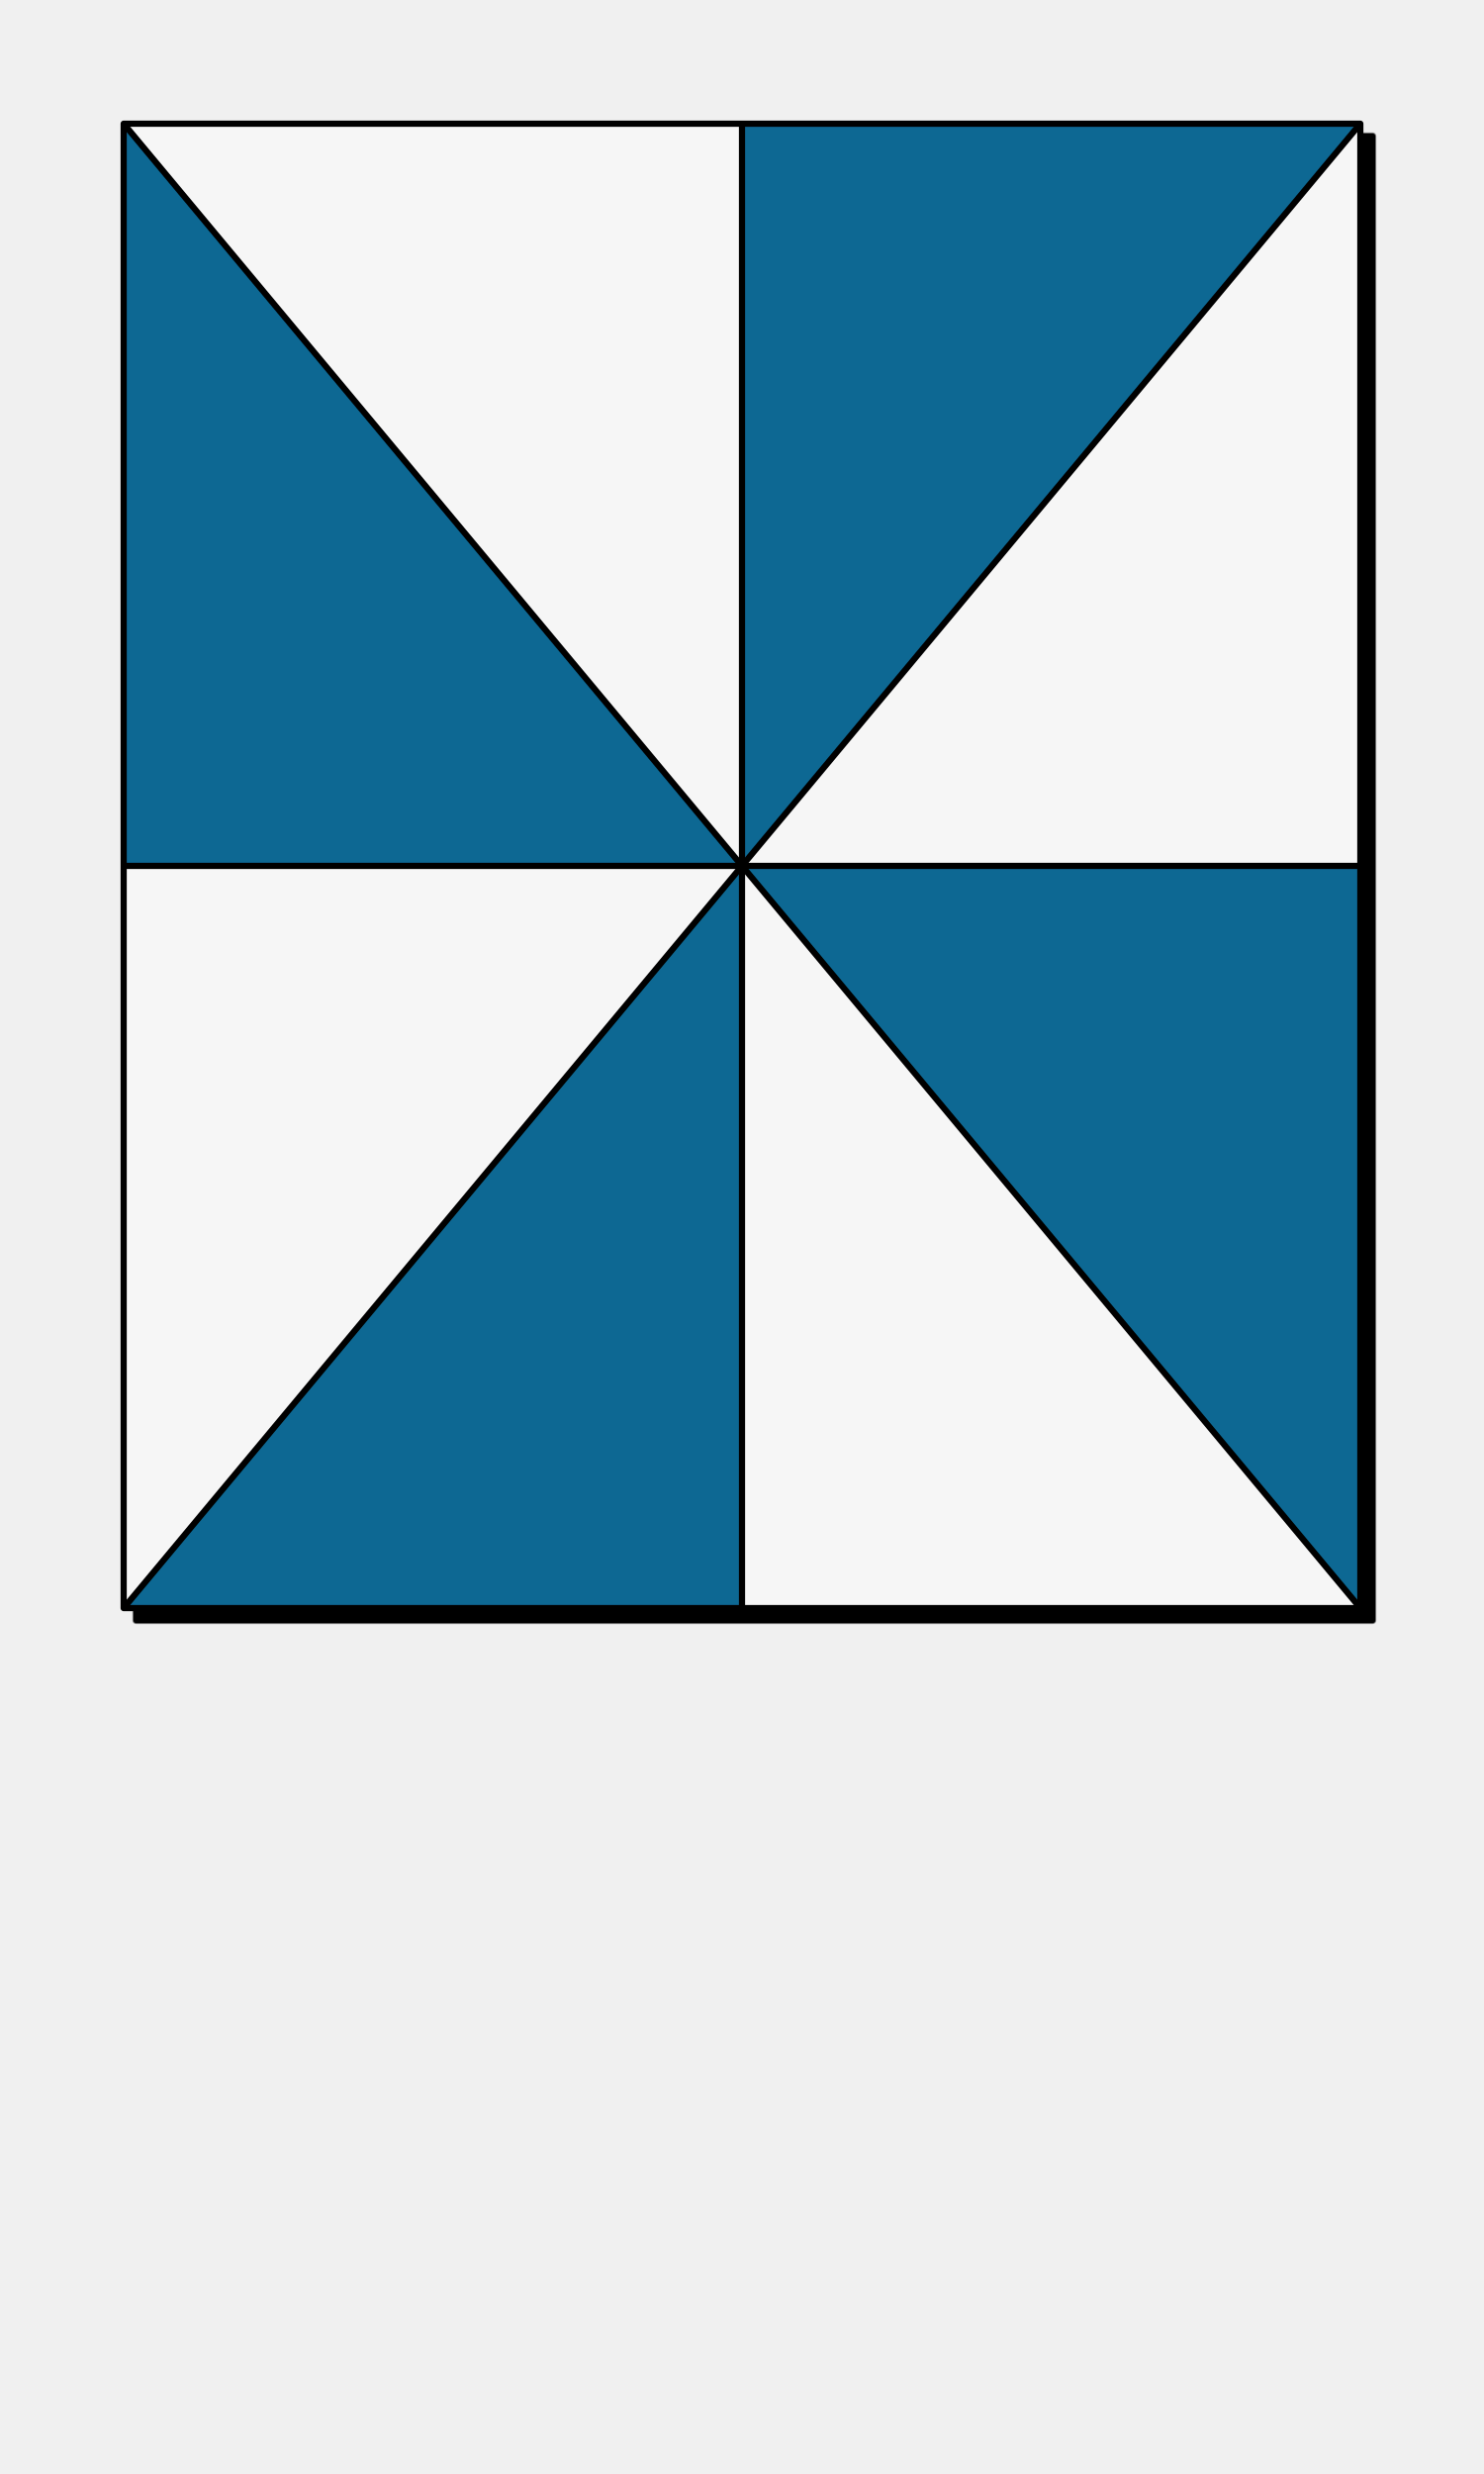
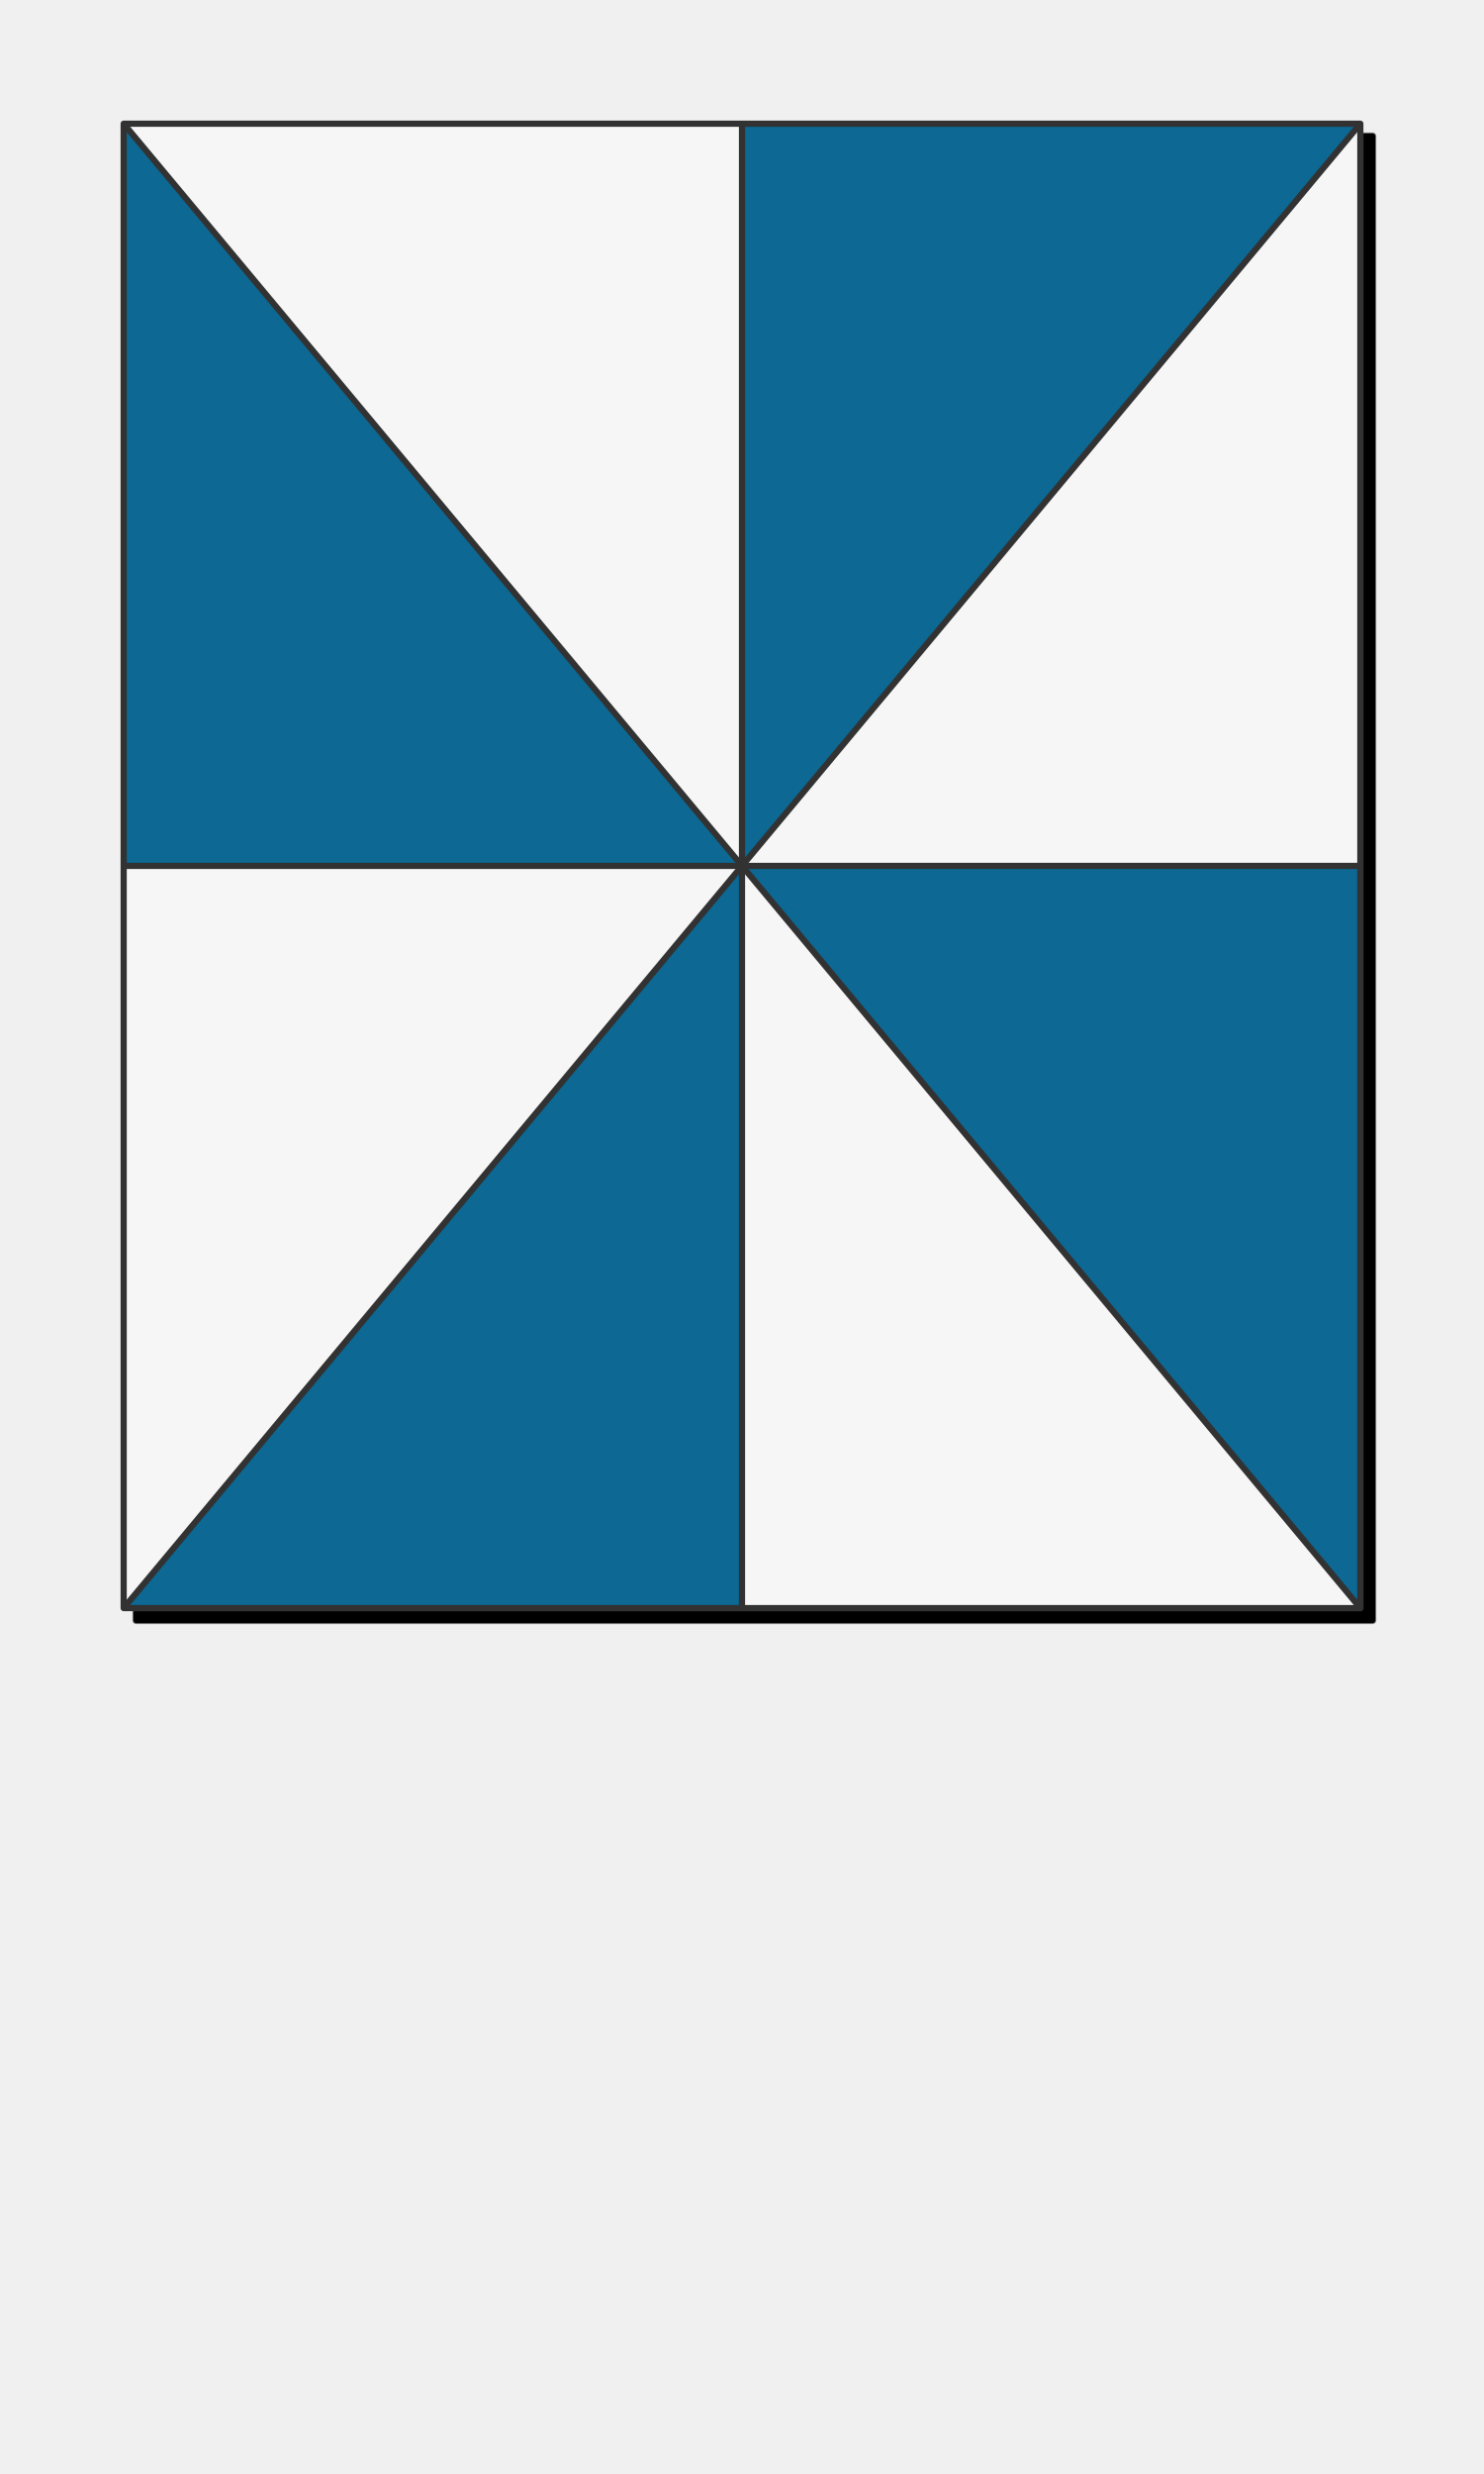
<svg xmlns="http://www.w3.org/2000/svg" preserveAspectRatio="xMidYMin slice" version="1.1" viewBox="0 0 120 200">
  <g transform="translate(10,10)">
    <g filter="url(#shadow)">
      <g>
        <defs>
          <filter height="200%" id="shadow" width="200%" x="-20%" y="-20%">
            <feOffset dx="1" dy="1" in="SourceAlpha" result="offsetOut" />
            <feGaussianBlur in="offsetOut" result="blurOut" std-deviation="5" />
            <feBlend in2="blurOut" in="SourceGraphic" mode="normal" />
          </filter>
          <pattern height="20" id="void" patternUnits="userSpaceOnUse" width="20">
            <rect fill="#fff" height="20" width="20" x="0" y="0" />
            <rect fill="#ddd" height="10" width="10" x="0" y="0" />
            <rect fill="#ddd" height="10" width="10" x="10" y="10" />
          </pattern>
          <pattern height="4" id="selected" patternUnits="userSpaceOnUse" width="4">
            <rect fill="#f5f5f5" height="4" width="4" x="0" y="0" />
            <g fill="#000">
              <circle cx="0" cy="0" r="0.3" />
              <circle cx="4" cy="0" r="0.3" />
              <circle cx="0" cy="4" r="0.3" />
              <circle cx="4" cy="4" r="0.3" />
              <circle cx="2" cy="2" r="0.3" />
            </g>
          </pattern>
          <pattern height="20" id="ermine" patternUnits="userSpaceOnUse" width="12.5" x="-3.125" y="-5">
            <rect fill="#f6f6f6" height="20" width="12.5" x="0" y="0" />
            <g fill="#333333">
              <path d="M 47.758,0 C 60.325,15.689 25.137,21.899 44.167,36.607     52.246,41.674 71.274,30.723 54.578,17.322     52.423,16.178 62.12,8.335 47.758,0 Z m 21.182,36.935 c     -3.232,0.327 -6.283,2.29 -9.155,7.193 -3.591,8.335     12.209,22.717 22.981,5.066 C 83.484,47.07 94.076,53.932     100,39.386 89.946,49.846 79.713,37.425 70.378,36.935 Z     M 29.805,37.099 C 20.469,37.589 10.054,50.173 0,39.55     5.924,54.096 16.519,47.07 17.416,49.358 28.009,67.009     43.806,52.627 40.215,44.292 36.984,38.736 33.395,36.936     29.805,37.099 Z m 21.004,10.132 c -8.258,37.262     -23.516,63.577 -40.212,82.535 7.002,-1.961     14.719,-7.192 22.259,-11.932 -4.668,9.806 -9.155,18.141     -13.822,26.803 2.693,-0.981 11.49,-9.644 23.339,-22.392     1.795,17.487 4.305,25.824 8.075,37.755 3.052,-11.93     5.208,-19.941 7.542,-37.918 7.181,8.008 14.002,16.18     23.696,23.044 L 68.221,117.347 c 7.002,4.413     14.723,10.293 22.084,12.744 C 72.711,110.152     57.989,84.494 50.808,47.232 Z" transform="scale(0.0625,0.0625)" />
              <path d="M 47.758,0 C 60.325,15.689 25.137,21.899 44.167,36.607     52.246,41.674 71.274,30.723 54.578,17.322     52.423,16.178 62.12,8.335 47.758,0 Z m 21.182,36.935 c     -3.232,0.327 -6.283,2.29 -9.155,7.193 -3.591,8.335     12.209,22.717 22.981,5.066 C 83.484,47.07 94.076,53.932     100,39.386 89.946,49.846 79.713,37.425 70.378,36.935 Z     M 29.805,37.099 C 20.469,37.589 10.054,50.173 0,39.55     5.924,54.096 16.519,47.07 17.416,49.358 28.009,67.009     43.806,52.627 40.215,44.292 36.984,38.736 33.395,36.936     29.805,37.099 Z m 21.004,10.132 c -8.258,37.262     -23.516,63.577 -40.212,82.535 7.002,-1.961     14.719,-7.192 22.259,-11.932 -4.668,9.806 -9.155,18.141     -13.822,26.803 2.693,-0.981 11.49,-9.644 23.339,-22.392     1.795,17.487 4.305,25.824 8.075,37.755 3.052,-11.93     5.208,-19.941 7.542,-37.918 7.181,8.008 14.002,16.18     23.696,23.044 L 68.221,117.347 c 7.002,4.413     14.723,10.293 22.084,12.744 C 72.711,110.152     57.989,84.494 50.808,47.232 Z" transform="translate(6.25,10) scale(0.0625,0.0625)" />
            </g>
          </pattern>
          <pattern height="20" id="ermines" patternUnits="userSpaceOnUse" width="12.5" x="-3.125" y="-5">
            <rect fill="#333333" height="20" width="12.5" x="0" y="0" />
            <g fill="#f6f6f6">
              <path d="M 47.758,0 C 60.325,15.689 25.137,21.899 44.167,36.607     52.246,41.674 71.274,30.723 54.578,17.322     52.423,16.178 62.12,8.335 47.758,0 Z m 21.182,36.935 c     -3.232,0.327 -6.283,2.29 -9.155,7.193 -3.591,8.335     12.209,22.717 22.981,5.066 C 83.484,47.07 94.076,53.932     100,39.386 89.946,49.846 79.713,37.425 70.378,36.935 Z     M 29.805,37.099 C 20.469,37.589 10.054,50.173 0,39.55     5.924,54.096 16.519,47.07 17.416,49.358 28.009,67.009     43.806,52.627 40.215,44.292 36.984,38.736 33.395,36.936     29.805,37.099 Z m 21.004,10.132 c -8.258,37.262     -23.516,63.577 -40.212,82.535 7.002,-1.961     14.719,-7.192 22.259,-11.932 -4.668,9.806 -9.155,18.141     -13.822,26.803 2.693,-0.981 11.49,-9.644 23.339,-22.392     1.795,17.487 4.305,25.824 8.075,37.755 3.052,-11.93     5.208,-19.941 7.542,-37.918 7.181,8.008 14.002,16.18     23.696,23.044 L 68.221,117.347 c 7.002,4.413     14.723,10.293 22.084,12.744 C 72.711,110.152     57.989,84.494 50.808,47.232 Z" transform="scale(0.0625,0.0625)" />
              <path d="M 47.758,0 C 60.325,15.689 25.137,21.899 44.167,36.607     52.246,41.674 71.274,30.723 54.578,17.322     52.423,16.178 62.12,8.335 47.758,0 Z m 21.182,36.935 c     -3.232,0.327 -6.283,2.29 -9.155,7.193 -3.591,8.335     12.209,22.717 22.981,5.066 C 83.484,47.07 94.076,53.932     100,39.386 89.946,49.846 79.713,37.425 70.378,36.935 Z     M 29.805,37.099 C 20.469,37.589 10.054,50.173 0,39.55     5.924,54.096 16.519,47.07 17.416,49.358 28.009,67.009     43.806,52.627 40.215,44.292 36.984,38.736 33.395,36.936     29.805,37.099 Z m 21.004,10.132 c -8.258,37.262     -23.516,63.577 -40.212,82.535 7.002,-1.961     14.719,-7.192 22.259,-11.932 -4.668,9.806 -9.155,18.141     -13.822,26.803 2.693,-0.981 11.49,-9.644 23.339,-22.392     1.795,17.487 4.305,25.824 8.075,37.755 3.052,-11.93     5.208,-19.941 7.542,-37.918 7.181,8.008 14.002,16.18     23.696,23.044 L 68.221,117.347 c 7.002,4.413     14.723,10.293 22.084,12.744 C 72.711,110.152     57.989,84.494 50.808,47.232 Z" transform="translate(6.25,10) scale(0.0625,0.0625)" />
            </g>
          </pattern>
          <pattern height="20" id="erminois" patternUnits="userSpaceOnUse" width="12.5" x="-3.125" y="-5">
            <rect fill="#f2bc51" height="20" width="12.5" x="0" y="0" />
            <g fill="#333333">
              <path d="M 47.758,0 C 60.325,15.689 25.137,21.899 44.167,36.607     52.246,41.674 71.274,30.723 54.578,17.322     52.423,16.178 62.12,8.335 47.758,0 Z m 21.182,36.935 c     -3.232,0.327 -6.283,2.29 -9.155,7.193 -3.591,8.335     12.209,22.717 22.981,5.066 C 83.484,47.07 94.076,53.932     100,39.386 89.946,49.846 79.713,37.425 70.378,36.935 Z     M 29.805,37.099 C 20.469,37.589 10.054,50.173 0,39.55     5.924,54.096 16.519,47.07 17.416,49.358 28.009,67.009     43.806,52.627 40.215,44.292 36.984,38.736 33.395,36.936     29.805,37.099 Z m 21.004,10.132 c -8.258,37.262     -23.516,63.577 -40.212,82.535 7.002,-1.961     14.719,-7.192 22.259,-11.932 -4.668,9.806 -9.155,18.141     -13.822,26.803 2.693,-0.981 11.49,-9.644 23.339,-22.392     1.795,17.487 4.305,25.824 8.075,37.755 3.052,-11.93     5.208,-19.941 7.542,-37.918 7.181,8.008 14.002,16.18     23.696,23.044 L 68.221,117.347 c 7.002,4.413     14.723,10.293 22.084,12.744 C 72.711,110.152     57.989,84.494 50.808,47.232 Z" transform="scale(0.0625,0.0625)" />
              <path d="M 47.758,0 C 60.325,15.689 25.137,21.899 44.167,36.607     52.246,41.674 71.274,30.723 54.578,17.322     52.423,16.178 62.12,8.335 47.758,0 Z m 21.182,36.935 c     -3.232,0.327 -6.283,2.29 -9.155,7.193 -3.591,8.335     12.209,22.717 22.981,5.066 C 83.484,47.07 94.076,53.932     100,39.386 89.946,49.846 79.713,37.425 70.378,36.935 Z     M 29.805,37.099 C 20.469,37.589 10.054,50.173 0,39.55     5.924,54.096 16.519,47.07 17.416,49.358 28.009,67.009     43.806,52.627 40.215,44.292 36.984,38.736 33.395,36.936     29.805,37.099 Z m 21.004,10.132 c -8.258,37.262     -23.516,63.577 -40.212,82.535 7.002,-1.961     14.719,-7.192 22.259,-11.932 -4.668,9.806 -9.155,18.141     -13.822,26.803 2.693,-0.981 11.49,-9.644 23.339,-22.392     1.795,17.487 4.305,25.824 8.075,37.755 3.052,-11.93     5.208,-19.941 7.542,-37.918 7.181,8.008 14.002,16.18     23.696,23.044 L 68.221,117.347 c 7.002,4.413     14.723,10.293 22.084,12.744 C 72.711,110.152     57.989,84.494 50.808,47.232 Z" transform="translate(6.25,10) scale(0.0625,0.0625)" />
            </g>
          </pattern>
          <pattern height="20" id="pean" patternUnits="userSpaceOnUse" width="12.5" x="-3.125" y="-5">
            <rect fill="#333333" height="20" width="12.5" x="0" y="0" />
            <g fill="#f2bc51">
              <path d="M 47.758,0 C 60.325,15.689 25.137,21.899 44.167,36.607     52.246,41.674 71.274,30.723 54.578,17.322     52.423,16.178 62.12,8.335 47.758,0 Z m 21.182,36.935 c     -3.232,0.327 -6.283,2.29 -9.155,7.193 -3.591,8.335     12.209,22.717 22.981,5.066 C 83.484,47.07 94.076,53.932     100,39.386 89.946,49.846 79.713,37.425 70.378,36.935 Z     M 29.805,37.099 C 20.469,37.589 10.054,50.173 0,39.55     5.924,54.096 16.519,47.07 17.416,49.358 28.009,67.009     43.806,52.627 40.215,44.292 36.984,38.736 33.395,36.936     29.805,37.099 Z m 21.004,10.132 c -8.258,37.262     -23.516,63.577 -40.212,82.535 7.002,-1.961     14.719,-7.192 22.259,-11.932 -4.668,9.806 -9.155,18.141     -13.822,26.803 2.693,-0.981 11.49,-9.644 23.339,-22.392     1.795,17.487 4.305,25.824 8.075,37.755 3.052,-11.93     5.208,-19.941 7.542,-37.918 7.181,8.008 14.002,16.18     23.696,23.044 L 68.221,117.347 c 7.002,4.413     14.723,10.293 22.084,12.744 C 72.711,110.152     57.989,84.494 50.808,47.232 Z" transform="scale(0.0625,0.0625)" />
              <path d="M 47.758,0 C 60.325,15.689 25.137,21.899 44.167,36.607     52.246,41.674 71.274,30.723 54.578,17.322     52.423,16.178 62.12,8.335 47.758,0 Z m 21.182,36.935 c     -3.232,0.327 -6.283,2.29 -9.155,7.193 -3.591,8.335     12.209,22.717 22.981,5.066 C 83.484,47.07 94.076,53.932     100,39.386 89.946,49.846 79.713,37.425 70.378,36.935 Z     M 29.805,37.099 C 20.469,37.589 10.054,50.173 0,39.55     5.924,54.096 16.519,47.07 17.416,49.358 28.009,67.009     43.806,52.627 40.215,44.292 36.984,38.736 33.395,36.936     29.805,37.099 Z m 21.004,10.132 c -8.258,37.262     -23.516,63.577 -40.212,82.535 7.002,-1.961     14.719,-7.192 22.259,-11.932 -4.668,9.806 -9.155,18.141     -13.822,26.803 2.693,-0.981 11.49,-9.644 23.339,-22.392     1.795,17.487 4.305,25.824 8.075,37.755 3.052,-11.93     5.208,-19.941 7.542,-37.918 7.181,8.008 14.002,16.18     23.696,23.044 L 68.221,117.347 c 7.002,4.413     14.723,10.293 22.084,12.744 C 72.711,110.152     57.989,84.494 50.808,47.232 Z" transform="translate(6.25,10) scale(0.0625,0.0625)" />
            </g>
          </pattern>
        </defs>
        <defs>
          <clipPath id="mask_1">
            <path d="M0 0h100v120h-100z" fill="#fff" stroke="none" />
          </clipPath>
        </defs>
        <g clip-path="url(#mask_1)">
          <g>
            <g>
              <path d="M0 0h100v120h-100z" fill="#f0f0f0" />
              <g style="pointer-events:visiblePainted;cursor:pointer;">
                <defs>
                  <clipPath id="clip-0_4">
                    <path d="M 50,-48.1 l6.619215949391444e-15 108.1 L 50,60 l-128.037-153.644 L -1000,-93.644 -1000,-1000 L 50,-1000 L 50,-48.1 z" fill="#fff" />
                    <path d="M 50,-48.1 l6.619215949391444e-15 108.1 L 50,60 l-128.037-153.644 L -1000,-93.644 -1000,-1000 L 50,-1000 L 50,-48.1 z" fill="none" stroke-width="0.1" stroke="#fff" />
                  </clipPath>
                </defs>
                <g clip-path="url(#clip-0_4)">
                  <g>
                    <g style="pointer-events:visiblePainted;cursor:pointer;">
                      <rect fill="#f6f6f6" height="1100" width="1100" x="-500" y="-500" />
                    </g>
                  </g>
                </g>
                <defs>
                  <clipPath id="clip-1_6">
                    <path d="M 50,-48.1 l6.619215949391444e-15 108.1 L 50,60 l128.037-153.644 L 1000,-93.644 1000,-1000 L 50,-1000 L 50,-48.1 z" fill="#fff" />
                    <path d="M 50,60 l128.037-153.644" fill="none" stroke-width="0.1" stroke="#fff" />
                  </clipPath>
                </defs>
                <g clip-path="url(#clip-1_6)">
                  <g>
                    <g style="pointer-events:visiblePainted;cursor:pointer;">
                      <rect fill="#0c6793" height="1100" width="1100" x="-500" y="-500" />
                    </g>
                  </g>
                </g>
                <defs>
                  <clipPath id="clip-2_8">
                    <path d="M -58.1,60 l108.1 0 L 50,60 l-128.037-153.644 L -1000,-93.644 L -1000,60 L -58.1,60 z" fill="#fff" />
                    <path d="M -58.1,60 l108.1 0" fill="none" stroke-width="0.1" stroke="#fff" />
                  </clipPath>
                </defs>
                <g clip-path="url(#clip-2_8)">
                  <g>
                    <g style="pointer-events:visiblePainted;cursor:pointer;">
                      <rect fill="#0c6793" height="1100" width="1100" x="-500" y="-500" />
                    </g>
                  </g>
                </g>
                <defs>
                  <clipPath id="clip-3_10">
                    <path d="M 158.1,60 l-108.1 1.3238431898782888e-14 L 50,60 l128.037-153.644 L 1000,-93.644 L 1000,60 L 158.1,60 z" fill="#fff" />
                    <path d="M 158.1,60 l-108.1 1.3238431898782888e-14" fill="none" stroke-width="0.1" stroke="#fff" />
                  </clipPath>
                </defs>
                <g clip-path="url(#clip-3_10)">
                  <g>
                    <g style="pointer-events:visiblePainted;cursor:pointer;">
                      <rect fill="#f6f6f6" height="1100" width="1100" x="-500" y="-500" />
                    </g>
                  </g>
                </g>
                <defs>
                  <clipPath id="clip-4_12">
                    <path d="M -58.1,60 l108.1 0 L 50,60 l-128.037 153.644 L -1000,213.644 L -1000,60 L -58.1,60 z" fill="#fff" />
                    <path d="M 50,60 l-128.037 153.644" fill="none" stroke-width="0.1" stroke="#fff" />
                  </clipPath>
                </defs>
                <g clip-path="url(#clip-4_12)">
                  <g>
                    <g style="pointer-events:visiblePainted;cursor:pointer;">
                      <rect fill="#f6f6f6" height="1100" width="1100" x="-500" y="-500" />
                    </g>
                  </g>
                </g>
                <defs>
                  <clipPath id="clip-5_14">
                    <path d="M 158.1,60 l-108.1 1.3238431898782888e-14 L 50,60 l128.037 153.644 L 1000,213.644 L 1000,60 L 158.1,60 z" fill="#fff" />
                    <path d="M 50,60 l128.037 153.644" fill="none" stroke-width="0.1" stroke="#fff" />
                  </clipPath>
                </defs>
                <g clip-path="url(#clip-5_14)">
                  <g>
                    <g style="pointer-events:visiblePainted;cursor:pointer;">
                      <rect fill="#0c6793" height="1100" width="1100" x="-500" y="-500" />
                    </g>
                  </g>
                </g>
                <defs>
                  <clipPath id="clip-6_16">
                    <path d="M 50,168.1 l6.619215949391444e-15-108.1 L 50,60 l-128.037 153.644 L -1000,213.644 -1000,1000 L 50,1000 L 50,168.1 z" fill="#fff" />
                    <path d="M 50,168.1 l6.619215949391444e-15-108.1" fill="none" stroke-width="0.1" stroke="#fff" />
                  </clipPath>
                </defs>
                <g clip-path="url(#clip-6_16)">
                  <g>
                    <g style="pointer-events:visiblePainted;cursor:pointer;">
                      <rect fill="#0c6793" height="1100" width="1100" x="-500" y="-500" />
                    </g>
                  </g>
                </g>
                <defs>
                  <clipPath id="clip-7_18">
                    <path d="M 50,168.1 l6.619215949391444e-15-108.1 L 50,60 l128.037 153.644 L 1000,213.644 1000,1000 L 50,1000 L 50,168.1 z" fill="#fff" />
                  </clipPath>
                </defs>
                <g clip-path="url(#clip-7_18)">
                  <g>
                    <g style="pointer-events:visiblePainted;cursor:pointer;">
                      <rect fill="#f6f6f6" height="1100" width="1100" x="-500" y="-500" />
                    </g>
                  </g>
                </g>
-                 <g fill="none" stroke-linecap="round" stroke-linejoin="round" stroke-width="0.5" stroke="#000001">
+                 <g fill="none" stroke-linecap="round" stroke-linejoin="round" stroke-width="0.5" stroke="#333333">
                  <path d="M 50,60 l-128.037-153.644" />
                  <path d="M 50,-48.1 l6.619215949391444e-15 108.1" />
                  <path d="M 50,60 l128.037-153.644" />
                  <path d="M 158.1,60 l-108.1 1.3238431898782888e-14" />
                  <path d="M 50,60 l128.037 153.644" />
                  <path d="M 50,168.1 l6.619215949391444e-15-108.1" />
                  <path d="M 50,60 l-128.037 153.644" />
                  <path d="M -58.1,60 l108.1 0" />
                </g>
              </g>
            </g>
          </g>
        </g>
-         <g fill="none" stroke-linecap="round" stroke-linejoin="round" stroke-width="0.5" stroke="#000001">
+         <g fill="none" stroke-linecap="round" stroke-linejoin="round" stroke-width="0.5" stroke="#333333">
          <path d="M0 0h100v120h-100z" />
        </g>
      </g>
    </g>
  </g>
</svg>
